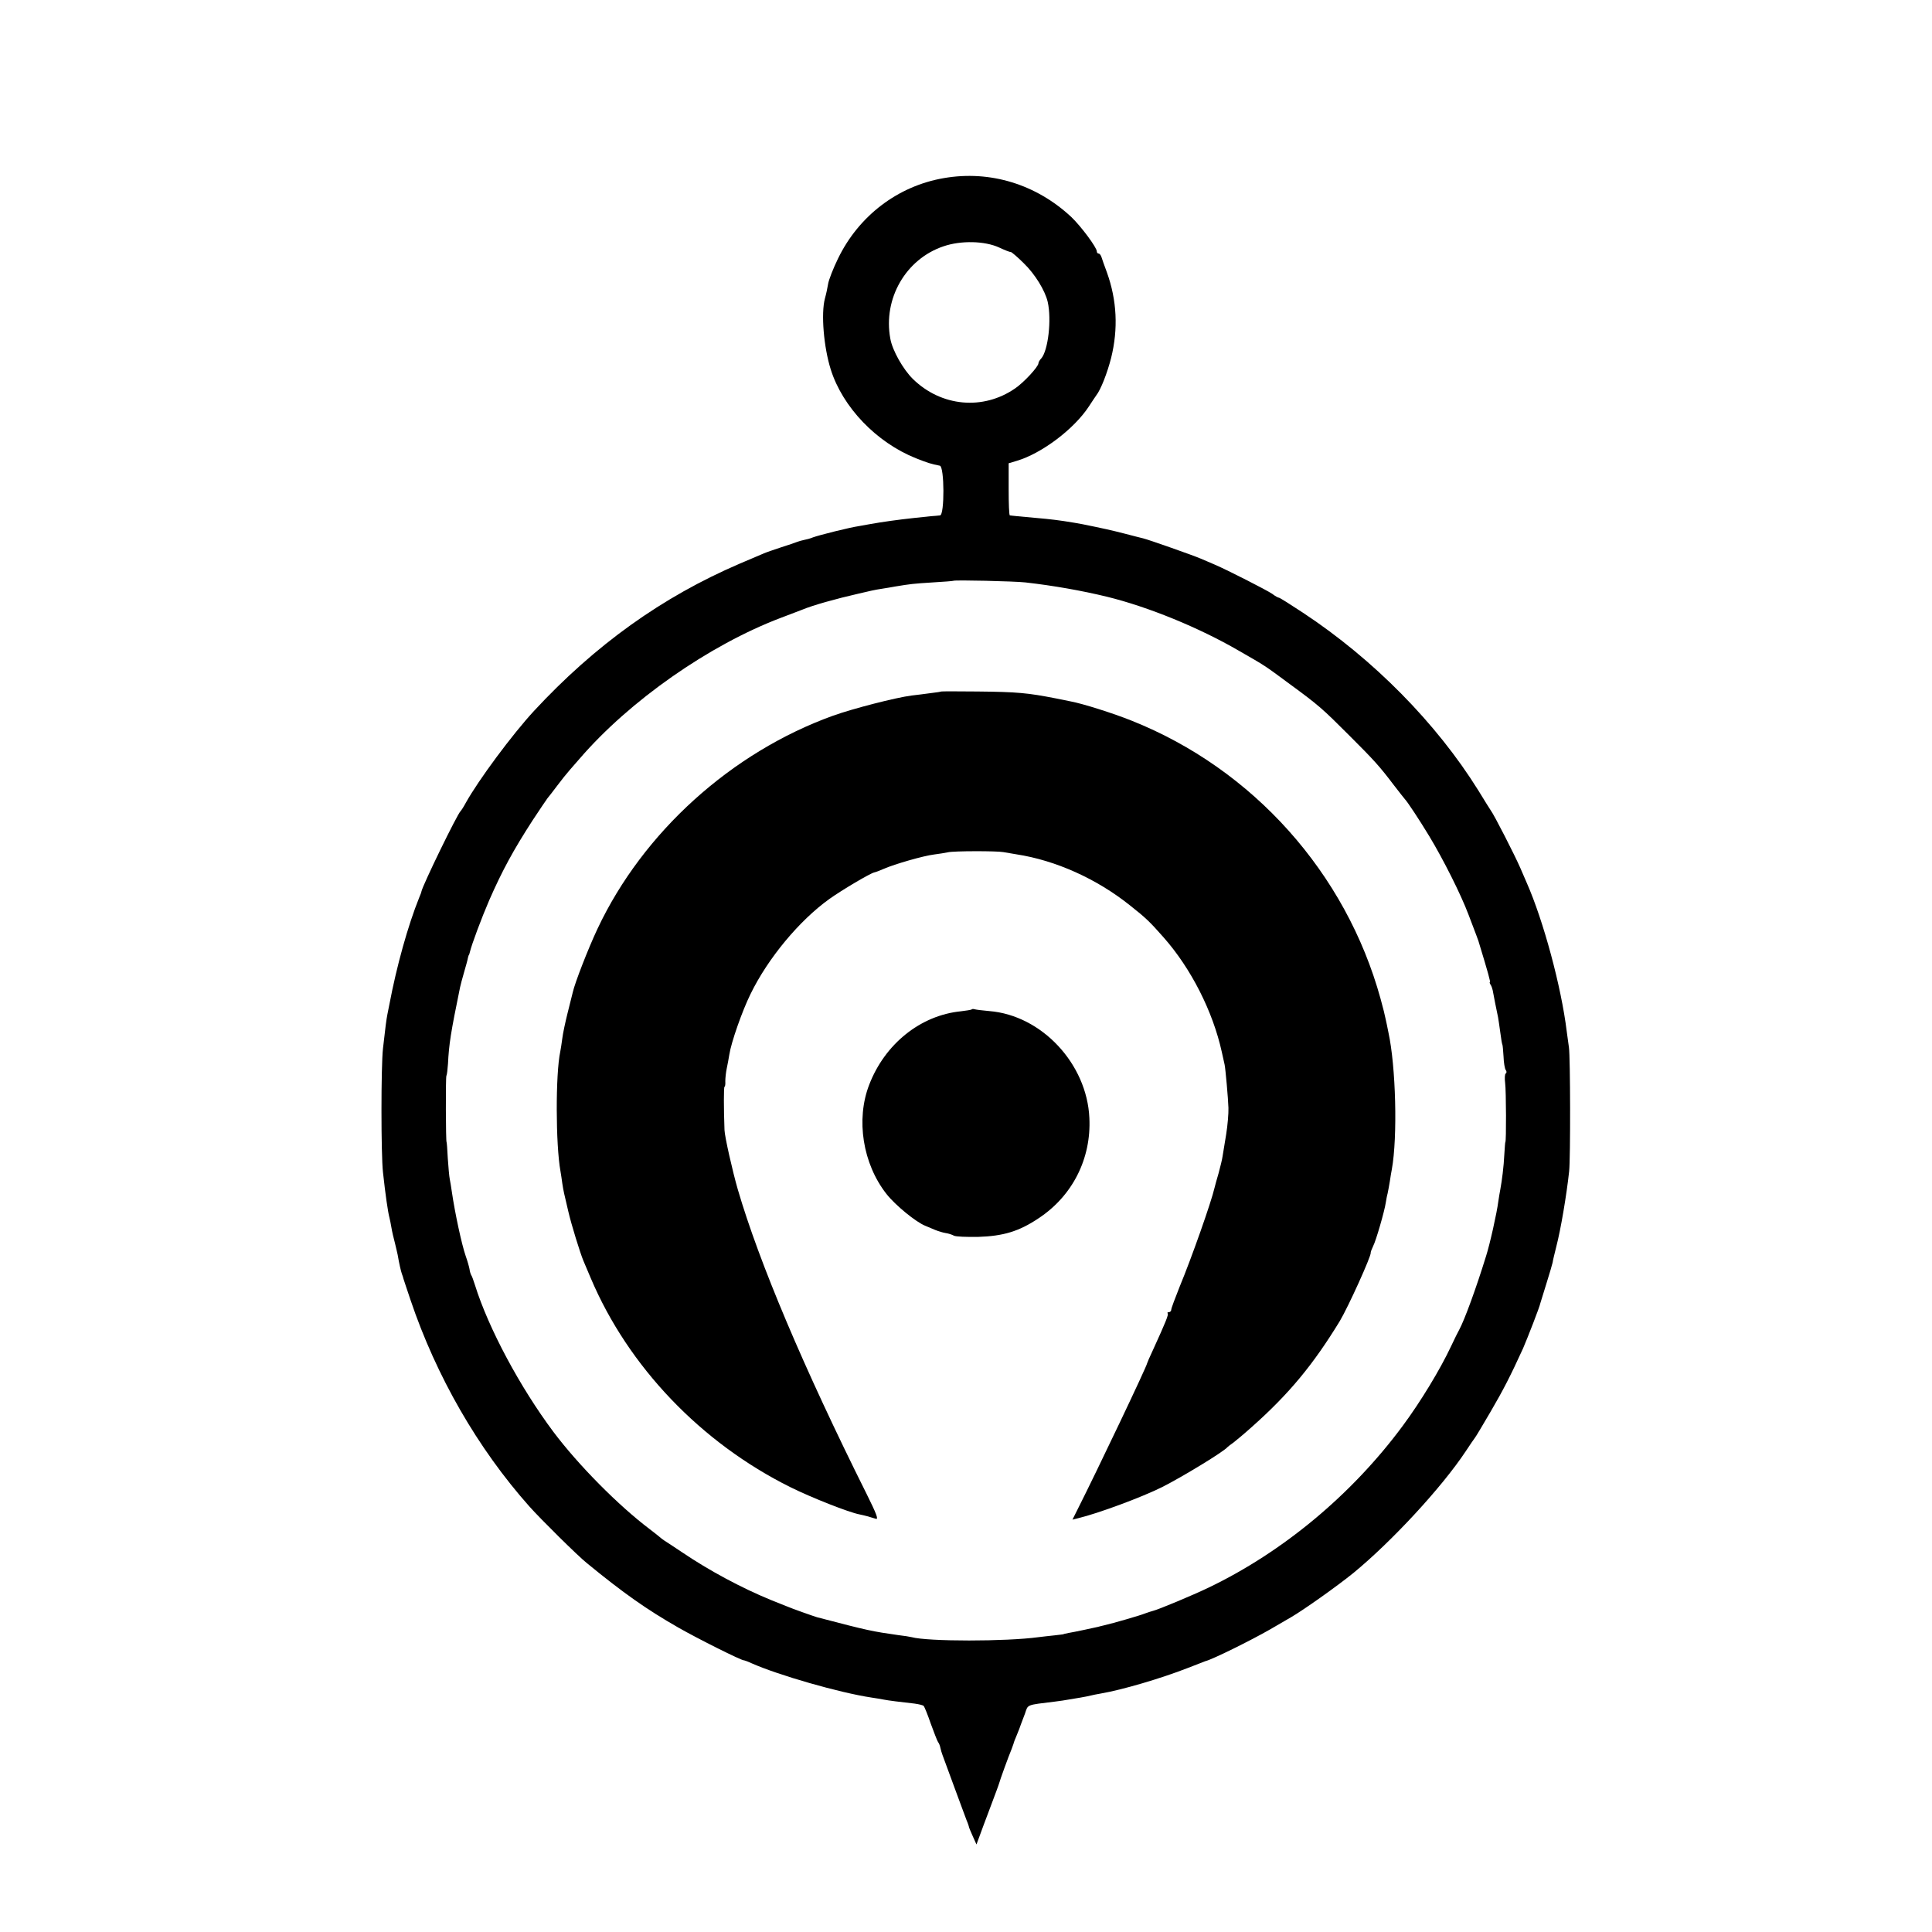
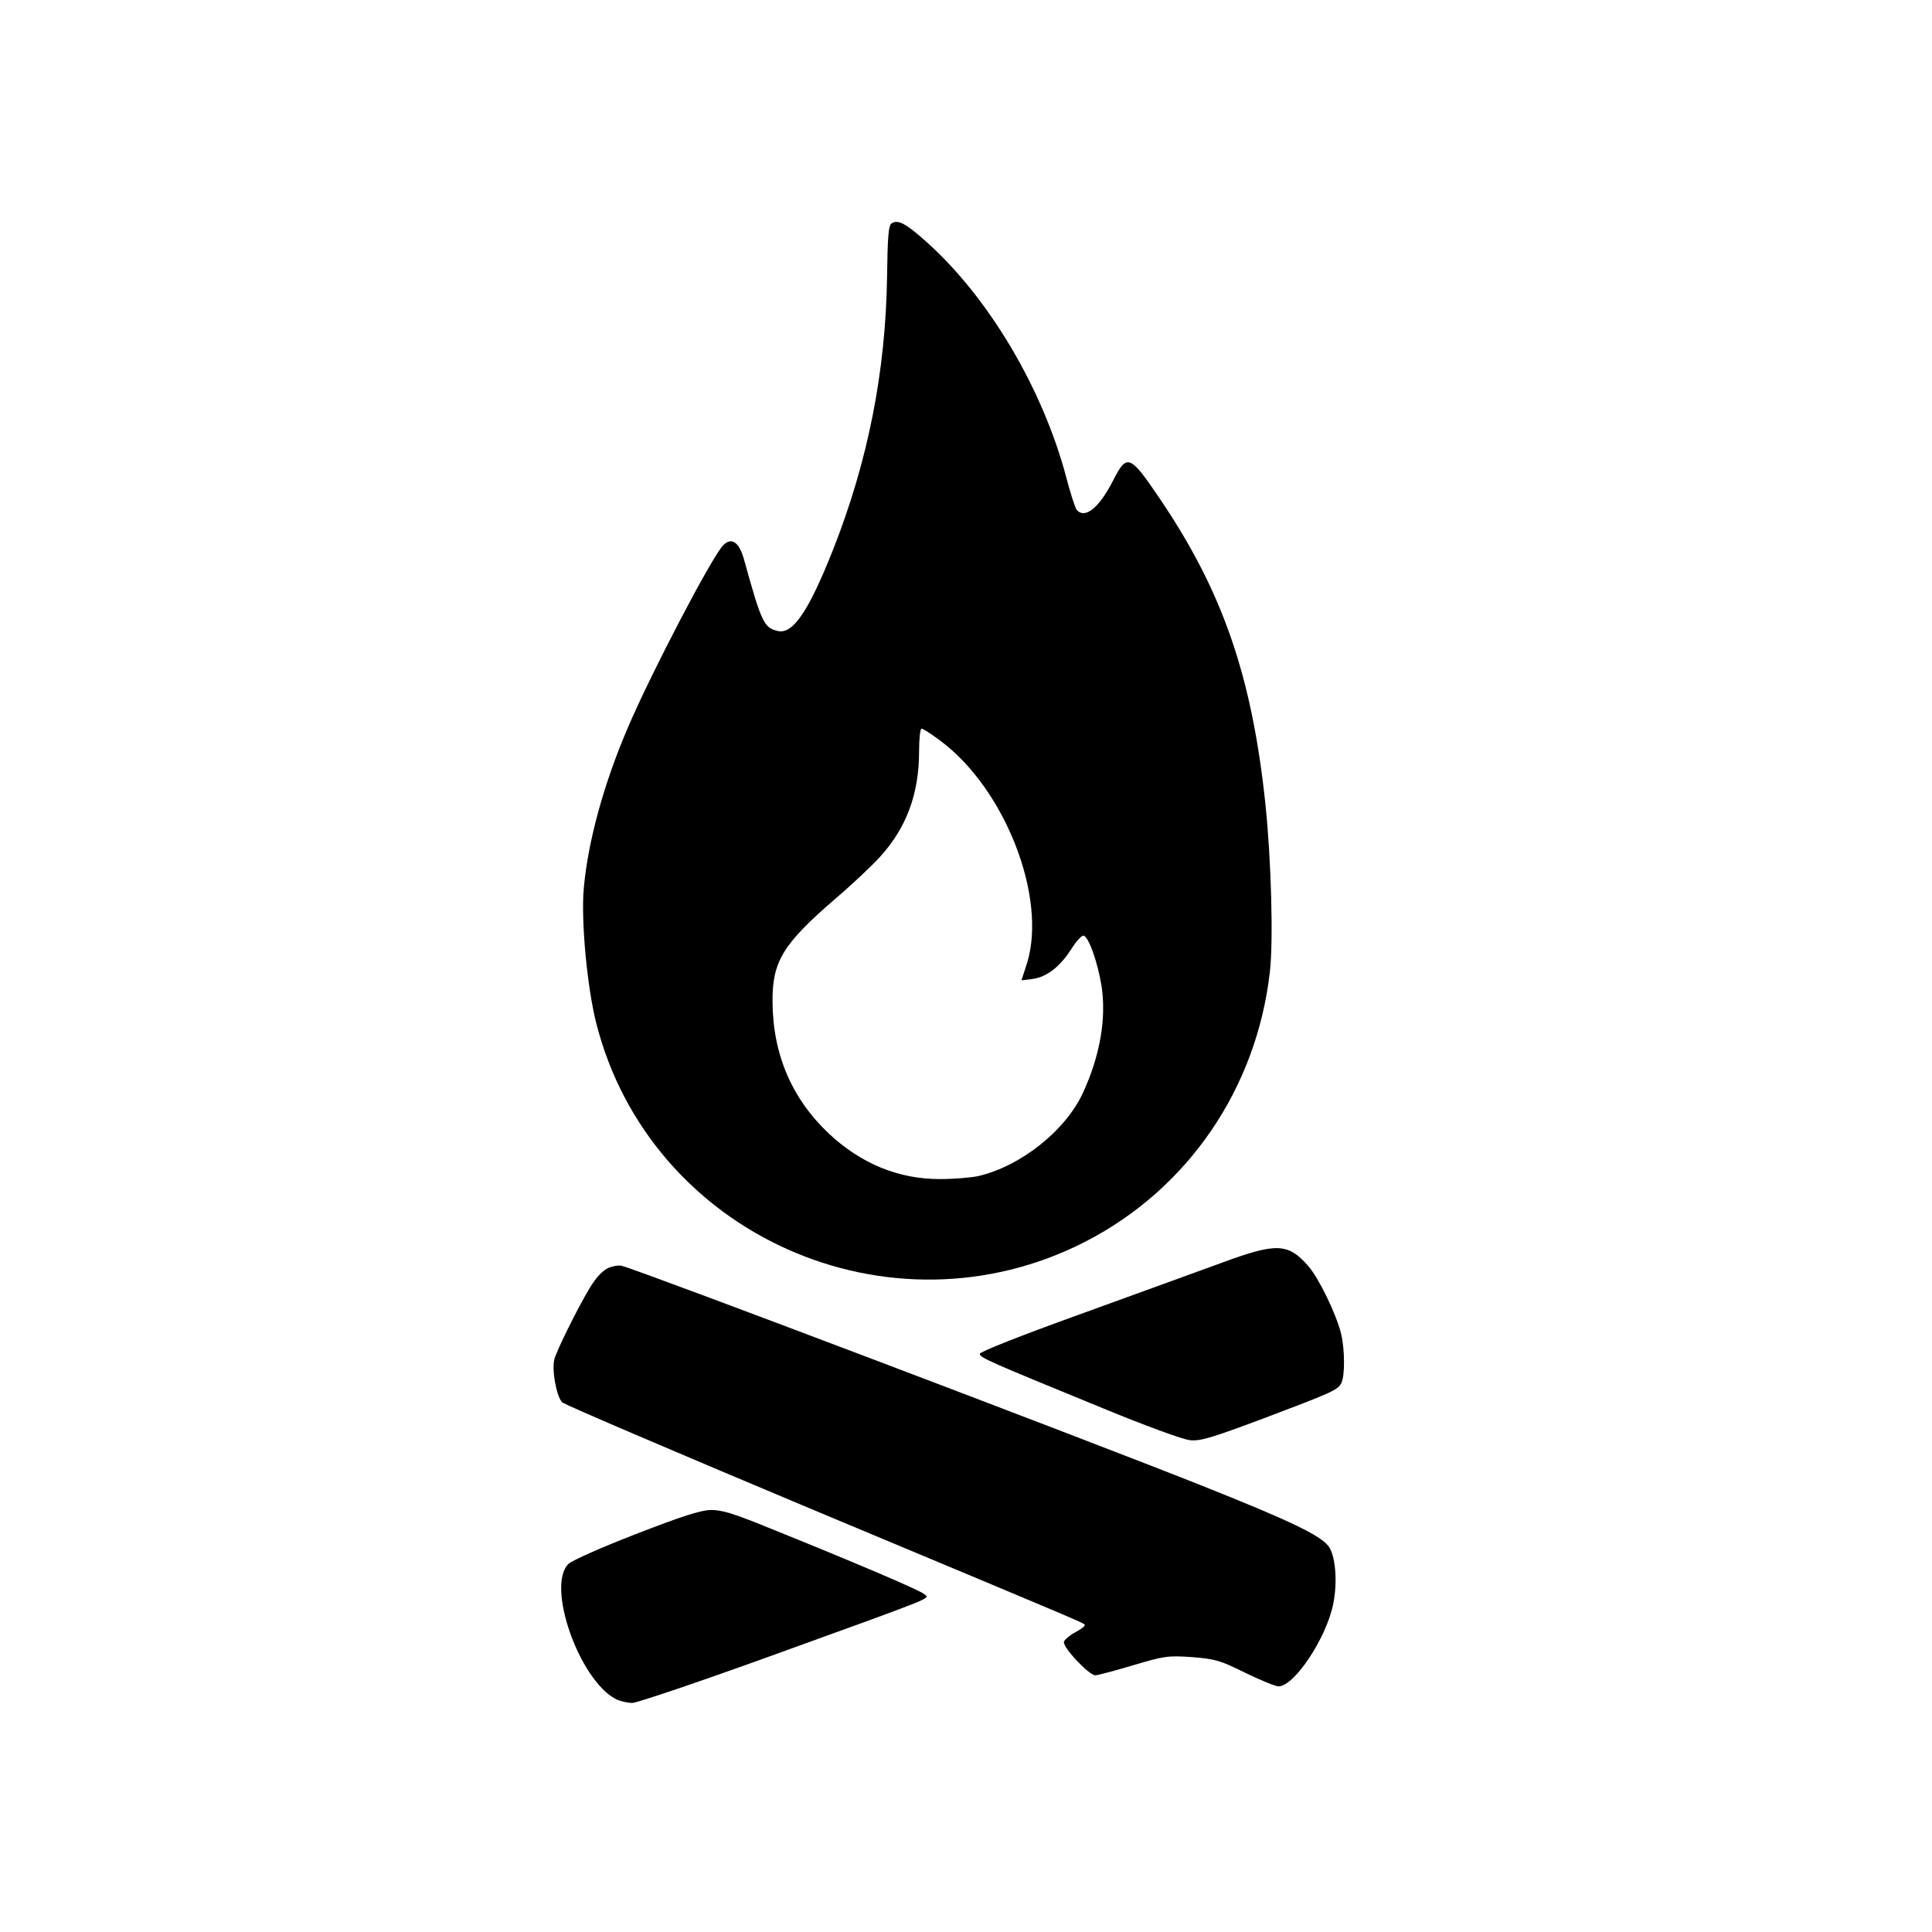
- <svg xmlns="http://www.w3.org/2000/svg" version="1" width="1280" height="1280" viewBox="0 0 960 960">
-   <path d="M469 88.5c-22.8 3.9-42.3 18.7-52.6 40-2.4 4.9-4.6 10.6-4.9 12.5-.3 1.9-1 5.2-1.6 7.3-2 7.5-.6 24.2 2.9 35.3 5.9 18.7 22.6 36.2 42.3 44.1 5.6 2.2 7.6 2.9 11.9 3.7 2.3.4 2.4 24.5.1 24.7-.9.1-2.9.3-4.6.4-1.6.2-5.5.6-8.5.9-7.4.8-15.5 1.9-22.1 3.1-.9.2-3.2.6-5 .9-4.8.7-19.9 4.5-22.9 5.6-1.4.6-3.4 1.1-4.5 1.3-1.1.2-2.7.7-3.5 1-.8.3-4.4 1.6-8 2.7-3.6 1.2-7.4 2.5-8.5 3-1.1.5-6.5 2.8-12 5.1-38.4 16.5-71.7 40.3-102.2 73.2-10.7 11.6-27.5 34.2-33.9 45.7-1 1.9-2.2 3.7-2.5 4-1.6 1.3-18.9 36.9-19.5 40 0 .3-.5 1.6-1.1 3-5.6 13.9-11.2 34-14.8 53-.3 1.4-.7 3.6-1 5-.5 2.6-1 6.2-2.2 17-1 8.7-1 52.7 0 61.5 1.2 11.1 2.5 20 3.2 22.5.2.8.7 3.1 1 5 .3 1.9 1.1 5.3 1.7 7.5.5 2.2 1.2 4.9 1.4 6 .7 4.2 1.6 8.1 2.1 9.5.3.8.7 1.9.8 2.5.2.5 1.7 5.3 3.5 10.5 12.8 37.9 33.4 73.7 59 102.5 5.5 6.2 24.2 24.7 28.6 28.2 18.3 15 29.7 23 45.4 32 9.8 5.6 31.2 16.3 32.6 16.3.3 0 2 .6 3.7 1.4 13.5 6 43.8 14.7 59.7 17.1 1.9.3 4.6.7 6 1 2.5.5 8.3 1.2 15.4 2 2.2.3 4.3.8 4.6 1.2.4.5 2 4.4 3.5 8.8 1.6 4.4 3.2 8.5 3.6 9.1.5.6 1 1.9 1.2 3 .2 1 .7 2.6 1 3.4.3.8 2.9 7.8 5.7 15.5 2.8 7.7 5.7 15.3 6.3 17 .7 1.6 1.2 3.2 1.2 3.5.1.3.9 2.3 1.9 4.5l1.8 4 1.3-3.5c.7-1.9 3.1-8.5 5.4-14.5 2.3-6.1 4.4-11.7 4.6-12.5.3-1.3 4.6-13.2 6.2-17 .3-.8.7-2 .9-2.5.1-.6.8-2.4 1.5-4 .7-1.7 1.3-3.2 1.4-3.5.1-.3.5-1.4.9-2.5s1.3-3.4 1.9-5c1.6-4.7.4-4.2 15-6 2.3-.3 5.3-.7 6.7-1 1.4-.2 4.1-.7 6-1 1.9-.3 4.2-.8 5-1 .8-.2 3.1-.7 5-1 10.5-1.8 29.7-7.4 43.5-12.8 4.4-1.7 8.2-3.2 8.5-3.3 3.4-.8 22.4-10.2 32-15.7 4.7-2.7 9.4-5.5 10.5-6.1 6.2-3.6 22.6-15.2 31-22 19-15.6 44-42.6 55.9-60.6 2-3 4-6 4.5-6.6.5-.6 4-6.5 7.8-13 6.3-10.8 9.8-17.6 16.1-31.4 2-4.6 8.3-20.7 8.6-22.5.2-.6 1.5-4.9 3-9.7 1.5-4.8 2.9-9.5 3.1-10.5.1-1 1-4.5 1.8-7.8 2.2-8.4 5.1-25.5 6.4-37.5.7-6.5.6-56.8-.1-61.5-.3-2.2-.8-5.8-1.1-8-2.7-22.2-11.6-55.1-19.9-73.9-.9-2-2.3-5.3-3.2-7.4-2.7-6.2-13-26.4-14.7-28.6-.4-.6-3.2-5-6.1-9.8-20.8-33.4-52.1-65.2-87.1-88.3-6.2-4.1-11.6-7.5-12-7.5-.4 0-1.9-.8-3.3-1.9-2.8-1.9-22-11.7-28.5-14.5-2-.9-5.2-2.2-7-3-3.4-1.5-26.1-9.5-28.7-10.1-.8-.2-4.9-1.2-9-2.3-6.6-1.7-11.1-2.7-21-4.7-1.4-.3-5.6-1-9.5-1.6-6.2-.9-9.5-1.2-23-2.4-1.6-.2-3.3-.3-3.7-.4-.4 0-.6-5.9-.6-13v-12.9l4-1.2c12.5-3.7 28.6-15.9 35.9-27.1 1.6-2.4 3.2-4.9 3.6-5.4 2.3-2.9 5.5-11.2 7.4-18.6 3.6-14.5 2.9-28.7-2.1-42.6-1.2-3.2-2.4-6.6-2.7-7.6-.3-.9-.9-1.7-1.4-1.7-.5 0-.9-.5-.9-1.1 0-1.9-7.8-12.4-12.6-17C515 91.6 492 84.5 469 88.5zm27.5 34.5c2.8 1.3 5.3 2.3 5.7 2.2.3-.1 3.3 2.4 6.5 5.6 5.6 5.4 10.6 13.6 11.9 19.2 2 8.9.2 24.2-3.2 28.1-.8.8-1.4 1.9-1.4 2.4 0 1.7-7.3 9.6-11.6 12.5-15.9 11-36.7 9.1-50.8-4.7-4.8-4.7-10.2-14.2-11.2-20-3.7-19.9 7.7-39.6 26.4-45.9 8.7-3 20.6-2.7 27.7.6zm13 166.4c14.1 1.6 28.1 4.1 40.5 7.1 20.4 5 45.7 15.3 65.5 26.8 13.6 7.8 12.5 7.1 25.5 16.7 14.3 10.5 15.9 11.9 29.5 25.5 12.2 12.2 14.8 15 22 24.5 2.8 3.6 5.2 6.7 5.5 7 1.3 1.3 7.3 10.4 12.2 18.5 7 11.6 15.7 28.9 19.5 39 1.7 4.4 3.4 8.9 3.8 10 .4 1.1.9 2.4 1.1 3 5 16.4 6.1 20.5 5.7 20.5-.2 0-.1.6.3 1.2.5.7.9 1.9 1.1 2.8.3 1.9 2.1 10.8 2.7 13.6.2 1.2.7 4.5 1.1 7.5.4 3 .8 5.6 1 5.9.2.3.4 3 .6 6 .1 3 .6 6 1.1 6.7.5.6.5 1.4 0 1.7-.5.3-.6 2.5-.3 4.8.5 3.6.6 29.3.1 29.3-.1 0-.3 2.7-.5 6-.3 6.3-1.2 13.2-2 17.5-.3 1.4-.7 4.1-1 6-.7 5.6-4.2 21.3-6.1 27.2-5 16.2-10.7 31.7-13.3 36.5-.6 1-2.4 4.7-4.1 8.3-5.4 11.5-15.1 27.5-24 39.5-25.3 34.2-59.6 62.7-96.5 80.4-7.9 3.8-25.2 11-27.5 11.5-.8.2-2.6.8-4 1.3-2.4 1-15.9 4.9-20.3 5.9-1.2.3-2.6.6-3.2.8-1.7.4-11.9 2.6-14.5 3-1.4.3-2.5.5-2.5.6 0 .1-2 .3-4.5.6-2.4.2-6 .7-8 .9-16.1 2.2-54.9 2.2-63 0-.8-.2-3.7-.7-6.5-1-13.3-1.9-14.9-2.2-40.5-8.9-1.7-.5-12.5-4.3-15.5-5.6-1.1-.4-4.5-1.8-7.5-3-14.4-5.9-30.7-14.6-44.4-23.9-3.8-2.5-7.6-5.1-8.5-5.6-.9-.6-1.8-1.3-2.1-1.6-.3-.3-2.6-2.1-5.2-4.1-15.5-11.7-35.4-31.8-47.8-48.3-16.6-22.2-32.3-51.5-39-73-.7-2.2-1.5-4.5-1.9-5-.3-.6-.7-1.9-.8-2.9-.2-1.1-1-4-1.9-6.5-2-5.8-5.3-21.1-6.9-32-.3-2-.7-4.8-1-6.1-.3-1.4-.7-6.1-1-10.5-.2-4.4-.5-8-.6-8-.4 0-.5-32.1-.1-32.9.3-.5.6-3.2.8-6 .5-9.8 1.3-15.1 6-38 .2-1 1.1-4.4 2-7.5.9-3.1 1.8-6.3 1.9-7.1.2-.8.4-1.5.5-1.5.1 0 .3-.7.5-1.5.9-3.8 5.8-16.9 9.6-25.7 6.5-14.8 12-24.9 21.5-39.6 3.6-5.4 6.9-10.4 7.4-11 .6-.7 2.7-3.4 4.8-6.2 2-2.7 4.9-6.3 6.4-8 1.4-1.6 3.6-4.1 4.8-5.5 24.8-28.8 64.4-56.5 100-70 4.7-1.8 9.4-3.6 10.5-4 5.2-2.2 17-5.5 28-8 2.2-.5 5.1-1.2 6.5-1.5 1.4-.3 3.9-.8 5.5-1 1.7-.3 4.6-.7 6.5-1.1 7.3-1.2 8.8-1.4 18.5-2 5.5-.3 10.1-.7 10.2-.8.6-.5 30.4.2 35.8.8z" />
-   <path d="M467.7 343.6c-.1.1-2.4.5-5.2.8-2.7.4-7 .9-9.5 1.2-7.9 1-29.2 6.5-39 10-50.5 18.2-94.5 57.9-117.1 105.9-4.7 10-11.3 27-12.3 31.6-.3 1.3-1.5 6-2.6 10.4s-2.3 10-2.6 12.5c-.3 2.5-.8 5.4-1 6.5-2.4 11.1-2.3 46.4.1 59.5.2 1.4.7 4.1.9 6 .6 3.9.8 4.7 3 14 1.5 6.5 5.9 20.7 7.5 24.5.5 1.1 2.1 4.9 3.6 8.5 18.6 44 54.8 81.9 99.3 104 10.5 5.2 29 12.5 34.3 13.5 1.1.2 3 .7 4.2 1 1.2.4 3 .9 4 1.2 1.3.3.1-2.7-4.7-12.4-31.3-62.7-53.4-115-64-151.3-2.6-9-6.5-26.2-6.6-29.5-.4-10.6-.4-21.5 0-21.5.3 0 .5-1.2.4-2.8 0-1.5.3-4.3.7-6.2.4-1.9 1-5.1 1.3-7 .9-6 6.4-21.7 10.5-30 8.7-17.9 24.3-36.6 39.2-47.3 6.3-4.5 20.2-12.7 22.3-13.2.6-.1 2.8-.9 4.8-1.8 5.2-2.3 19.8-6.5 24.9-7.1 2.4-.3 5.5-.8 6.9-1.1 2.8-.7 24.4-.7 27.5-.1 1.1.2 4 .7 6.5 1.1 19.6 3 40 12.2 56.5 25.4 8.1 6.4 9.8 8.1 16.7 15.9 13.7 15.5 24.5 36.9 28.9 56.9.7 3.2 1.3 6 1.4 6.3.4 1.6 1.8 17.3 1.9 21.5.1 2.7-.4 8.6-1.1 13-.7 4.4-1.5 9.3-1.8 11-.2 1.6-1.2 5.5-2 8.5-.9 3-1.8 6.3-2 7.2-1.6 7-11.3 34.6-17.4 49.3-2.2 5.5-4.1 10.6-4.1 11.2 0 .7-.5 1.3-1.2 1.3-.6 0-.9.3-.6.6.6.5-1 4.4-7.3 18.2-1.6 3.4-2.9 6.4-2.9 6.6 0 1.2-24.6 52.9-34.7 72.9l-2.4 4.8 2.8-.7c10-2.4 31.6-10.4 41.8-15.5 10.1-5.1 30.8-17.7 32.5-19.9.3-.3 1.6-1.3 2.9-2.2 1.2-.9 5.5-4.5 9.4-8 18.3-16.3 30.2-30.7 43.4-52.3 4.2-7 15.7-32.4 15.4-34-.1-.3.5-1.8 1.2-3.3 1.4-2.6 5.7-17.5 6.3-21.7.2-1.1.5-3.1.9-4.5.3-1.4.8-4.1 1.1-6 .3-1.9.7-4.6 1-6 2.9-16 2-51.1-1.7-68-.5-2.5-1.1-5.5-1.4-6.7-.2-1.2-1.3-5.7-2.5-10-17.2-62.5-63.4-114.2-123.7-138.2-9.2-3.7-24.4-8.5-30.4-9.6-1.3-.3-4.6-.9-7.4-1.5-13.9-2.7-18.9-3.2-38.8-3.4-9.7-.1-17.8-.1-18 0z" />
-   <path d="M482.8 501.6c-.3.2-2.7.6-5.3.9-20.1 2-37.8 16.2-45.6 36.5-6.7 17.3-3.2 39.3 8.6 54.3 4.4 5.6 14.7 14 19.3 15.8 1.2.5 3.4 1.4 5 2.1 1.5.6 3.8 1.3 5.1 1.5 1.4.2 3.2.8 4.1 1.3.9.5 6.3.7 12.1.6 12.4-.4 20.2-2.7 29.9-9.2 16.9-11.1 26.3-29.7 25.3-49.9-1.2-26.9-23.7-51-49.7-53.1-3.4-.3-6.6-.7-7.3-.9-.6-.2-1.3-.2-1.5.1z" />
+ <svg xmlns="http://www.w3.org/2000/svg" version="1.0" width="700pt" height="700pt" viewBox="0 0 700 700" preserveAspectRatio="xMidYMid meet">
+   <g transform="translate(0,700) scale(0.1,-0.1)" fill="#000000" stroke="none">
+     <path d="M3231 6191 c-12 -7 -15 -47 -17 -193 -5 -344 -69 -668 -195 -988 -90 -227 -147 -310 -202 -296 -49 12 -58 30 -121 258 -18 65 -46 83 -76 52 -41 -42 -261 -463 -345 -660 -88 -205 -145 -414 -160 -584 -10 -117 12 -354 45 -486 194 -767 1063 -1156 1772 -793 372 191 621 555 669 978 13 112 5 403 -16 606 -49 467 -156 774 -384 1110 -107 158 -118 162 -167 66 -52 -102 -103 -143 -133 -108 -6 8 -22 58 -36 111 -85 326 -284 661 -512 863 -72 64 -99 78 -122 64z m175 -1874 c235 -174 389 -568 315 -807 l-20 -62 40 5 c51 7 98 43 139 106 17 28 38 51 45 51 18 0 52 -95 66 -182 18 -118 -5 -252 -67 -387 -63 -137 -225 -266 -379 -302 -27 -6 -90 -11 -140 -11 -149 0 -284 55 -401 164 -135 127 -204 288 -205 479 -1 146 38 209 228 373 60 51 132 119 161 151 96 105 142 228 142 383 0 45 4 82 9 82 5 0 35 -19 67 -43z" />
+     <path d="M4430 2426 c-80 -29 -310 -113 -512 -186 -222 -80 -368 -138 -368 -145 0 -14 30 -27 445 -197 158 -65 289 -113 316 -116 39 -4 77 8 265 78 251 95 270 103 284 129 13 26 13 120 -1 179 -17 70 -81 202 -119 245 -73 83 -114 85 -310 13z" />
+     <path d="M2204 2406 c-20 -9 -44 -34 -67 -72 -45 -75 -117 -221 -128 -257 -11 -38 7 -137 28 -158 10 -9 429 -188 930 -398 1014 -424 963 -402 963 -410 0 -4 -15 -15 -34 -25 -19 -10 -38 -26 -41 -34 -7 -18 90 -122 114 -122 7 0 68 16 135 36 115 34 126 36 215 30 85 -7 102 -12 193 -57 56 -27 109 -49 120 -49 57 0 172 172 198 296 17 80 9 177 -16 211 -29 40 -142 94 -464 222 -440 175 -2015 772 -2095 794 -11 4 -34 0 -51 -7z" />
+     <path d="M2302 1441 c-122 -47 -232 -96 -243 -108 -80 -81 40 -420 172 -489 16 -8 42 -14 60 -14 17 0 250 79 518 176 597 216 559 201 540 218 -13 13 -252 115 -575 245 -118 48 -161 61 -200 60 -36 -1 -108 -24 -272 -88z" />
+   </g>
</svg>
